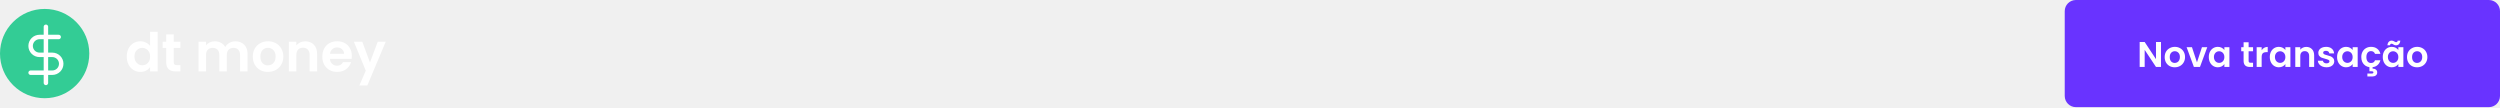
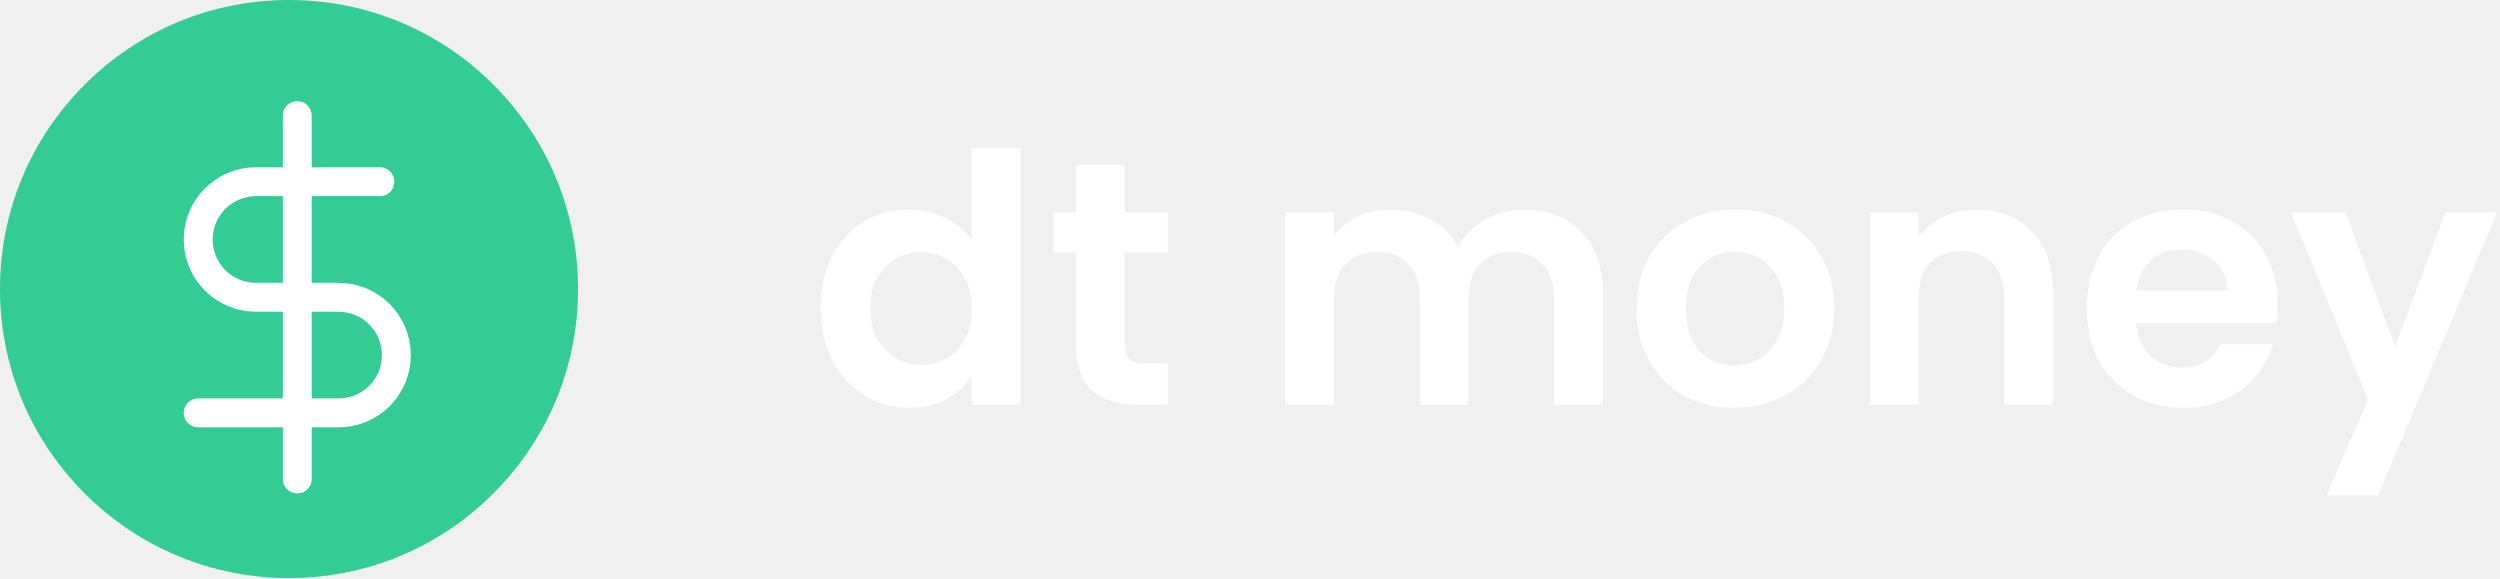
- <svg xmlns="http://www.w3.org/2000/svg" width="1120" height="48" viewBox="0 0 1120 48" fill="none">
-   <rect x="925" width="195" height="48" rx="5" fill="#6933FF" />
-   <path d="M968.125 30H965.885L960.813 22.336V30H958.573V18.816H960.813L965.885 26.496V18.816H968.125V30ZM974.274 30.144C973.421 30.144 972.653 29.957 971.97 29.584C971.288 29.2 970.749 28.661 970.354 27.968C969.97 27.275 969.778 26.475 969.778 25.568C969.778 24.661 969.976 23.861 970.37 23.168C970.776 22.475 971.325 21.941 972.018 21.568C972.712 21.184 973.485 20.992 974.338 20.992C975.192 20.992 975.965 21.184 976.658 21.568C977.352 21.941 977.896 22.475 978.29 23.168C978.696 23.861 978.898 24.661 978.898 25.568C978.898 26.475 978.69 27.275 978.274 27.968C977.869 28.661 977.314 29.2 976.61 29.584C975.917 29.957 975.138 30.144 974.274 30.144ZM974.274 28.192C974.68 28.192 975.058 28.096 975.41 27.904C975.773 27.701 976.061 27.403 976.274 27.008C976.488 26.613 976.594 26.133 976.594 25.568C976.594 24.725 976.37 24.08 975.922 23.632C975.485 23.173 974.946 22.944 974.306 22.944C973.666 22.944 973.128 23.173 972.69 23.632C972.264 24.08 972.05 24.725 972.05 25.568C972.05 26.411 972.258 27.061 972.674 27.52C973.101 27.968 973.634 28.192 974.274 28.192ZM984.238 27.936L986.478 21.136H988.862L985.582 30H982.862L979.598 21.136H981.998L984.238 27.936ZM989.544 25.536C989.544 24.64 989.72 23.845 990.072 23.152C990.434 22.459 990.92 21.925 991.528 21.552C992.146 21.179 992.834 20.992 993.592 20.992C994.253 20.992 994.829 21.125 995.32 21.392C995.821 21.659 996.221 21.995 996.52 22.4V21.136H998.776V30H996.52V28.704C996.232 29.12 995.832 29.467 995.32 29.744C994.818 30.011 994.237 30.144 993.576 30.144C992.829 30.144 992.146 29.952 991.528 29.568C990.92 29.184 990.434 28.645 990.072 27.952C989.72 27.248 989.544 26.443 989.544 25.536ZM996.52 25.568C996.52 25.024 996.413 24.56 996.2 24.176C995.986 23.781 995.698 23.483 995.336 23.28C994.973 23.067 994.584 22.96 994.168 22.96C993.752 22.96 993.368 23.061 993.016 23.264C992.664 23.467 992.376 23.765 992.152 24.16C991.938 24.544 991.832 25.003 991.832 25.536C991.832 26.069 991.938 26.539 992.152 26.944C992.376 27.339 992.664 27.643 993.016 27.856C993.378 28.069 993.762 28.176 994.168 28.176C994.584 28.176 994.973 28.075 995.336 27.872C995.698 27.659 995.986 27.36 996.2 26.976C996.413 26.581 996.52 26.112 996.52 25.568ZM1007.38 22.976V27.264C1007.38 27.563 1007.45 27.781 1007.59 27.92C1007.74 28.048 1007.99 28.112 1008.33 28.112H1009.37V30H1007.96C1006.07 30 1005.13 29.083 1005.13 27.248V22.976H1004.07V21.136H1005.13V18.944H1007.38V21.136H1009.37V22.976H1007.38ZM1013.22 22.512C1013.51 22.043 1013.88 21.675 1014.34 21.408C1014.81 21.141 1015.34 21.008 1015.94 21.008V23.36H1015.35C1014.64 23.36 1014.11 23.525 1013.75 23.856C1013.4 24.187 1013.22 24.763 1013.22 25.584V30H1010.98V21.136H1013.22V22.512ZM1016.87 25.536C1016.87 24.64 1017.05 23.845 1017.4 23.152C1017.76 22.459 1018.25 21.925 1018.86 21.552C1019.47 21.179 1020.16 20.992 1020.92 20.992C1021.58 20.992 1022.16 21.125 1022.65 21.392C1023.15 21.659 1023.55 21.995 1023.85 22.4V21.136H1026.1V30H1023.85V28.704C1023.56 29.12 1023.16 29.467 1022.65 29.744C1022.15 30.011 1021.57 30.144 1020.9 30.144C1020.16 30.144 1019.47 29.952 1018.86 29.568C1018.25 29.184 1017.76 28.645 1017.4 27.952C1017.05 27.248 1016.87 26.443 1016.87 25.536ZM1023.85 25.568C1023.85 25.024 1023.74 24.56 1023.53 24.176C1023.31 23.781 1023.03 23.483 1022.66 23.28C1022.3 23.067 1021.91 22.96 1021.5 22.96C1021.08 22.96 1020.7 23.061 1020.34 23.264C1019.99 23.467 1019.7 23.765 1019.48 24.16C1019.27 24.544 1019.16 25.003 1019.16 25.536C1019.16 26.069 1019.27 26.539 1019.48 26.944C1019.7 27.339 1019.99 27.643 1020.34 27.856C1020.71 28.069 1021.09 28.176 1021.5 28.176C1021.91 28.176 1022.3 28.075 1022.66 27.872C1023.03 27.659 1023.31 27.36 1023.53 26.976C1023.74 26.581 1023.85 26.112 1023.85 25.568ZM1033.2 21.008C1034.26 21.008 1035.11 21.344 1035.76 22.016C1036.41 22.677 1036.74 23.605 1036.74 24.8V30H1034.5V25.104C1034.5 24.4 1034.32 23.861 1033.97 23.488C1033.62 23.104 1033.14 22.912 1032.53 22.912C1031.91 22.912 1031.42 23.104 1031.06 23.488C1030.71 23.861 1030.53 24.4 1030.53 25.104V30H1028.29V21.136H1030.53V22.24C1030.83 21.856 1031.21 21.557 1031.67 21.344C1032.14 21.12 1032.65 21.008 1033.2 21.008ZM1042.26 30.144C1041.54 30.144 1040.89 30.016 1040.31 29.76C1039.73 29.493 1039.27 29.136 1038.93 28.688C1038.6 28.24 1038.42 27.744 1038.39 27.2H1040.65C1040.69 27.541 1040.85 27.824 1041.14 28.048C1041.44 28.272 1041.81 28.384 1042.25 28.384C1042.67 28.384 1043 28.299 1043.24 28.128C1043.48 27.957 1043.61 27.739 1043.61 27.472C1043.61 27.184 1043.46 26.971 1043.16 26.832C1042.87 26.683 1042.41 26.523 1041.77 26.352C1041.1 26.192 1040.56 26.027 1040.13 25.856C1039.72 25.685 1039.35 25.424 1039.05 25.072C1038.75 24.72 1038.6 24.245 1038.6 23.648C1038.6 23.157 1038.74 22.709 1039.01 22.304C1039.3 21.899 1039.71 21.579 1040.23 21.344C1040.76 21.109 1041.39 20.992 1042.1 20.992C1043.16 20.992 1044 21.259 1044.63 21.792C1045.26 22.315 1045.61 23.024 1045.67 23.92H1043.53C1043.49 23.568 1043.34 23.291 1043.08 23.088C1042.82 22.875 1042.47 22.768 1042.04 22.768C1041.63 22.768 1041.32 22.843 1041.09 22.992C1040.88 23.141 1040.77 23.349 1040.77 23.616C1040.77 23.915 1040.92 24.144 1041.22 24.304C1041.52 24.453 1041.98 24.608 1042.61 24.768C1043.25 24.928 1043.78 25.093 1044.2 25.264C1044.61 25.435 1044.97 25.701 1045.27 26.064C1045.58 26.416 1045.74 26.885 1045.75 27.472C1045.75 27.984 1045.61 28.443 1045.32 28.848C1045.04 29.253 1044.63 29.573 1044.1 29.808C1043.58 30.032 1042.97 30.144 1042.26 30.144ZM1047.01 25.536C1047.01 24.64 1047.19 23.845 1047.54 23.152C1047.9 22.459 1048.39 21.925 1049 21.552C1049.62 21.179 1050.3 20.992 1051.06 20.992C1051.72 20.992 1052.3 21.125 1052.79 21.392C1053.29 21.659 1053.69 21.995 1053.99 22.4V21.136H1056.24V30H1053.99V28.704C1053.7 29.12 1053.3 29.467 1052.79 29.744C1052.29 30.011 1051.71 30.144 1051.04 30.144C1050.3 30.144 1049.62 29.952 1049 29.568C1048.39 29.184 1047.9 28.645 1047.54 27.952C1047.19 27.248 1047.01 26.443 1047.01 25.536ZM1053.99 25.568C1053.99 25.024 1053.88 24.56 1053.67 24.176C1053.46 23.781 1053.17 23.483 1052.8 23.28C1052.44 23.067 1052.05 22.96 1051.64 22.96C1051.22 22.96 1050.84 23.061 1050.48 23.264C1050.13 23.467 1049.84 23.765 1049.62 24.16C1049.41 24.544 1049.3 25.003 1049.3 25.536C1049.3 26.069 1049.41 26.539 1049.62 26.944C1049.84 27.339 1050.13 27.643 1050.48 27.856C1050.85 28.069 1051.23 28.176 1051.64 28.176C1052.05 28.176 1052.44 28.075 1052.8 27.872C1053.17 27.659 1053.46 27.36 1053.67 26.976C1053.88 26.581 1053.99 26.112 1053.99 25.568ZM1062.22 28.224C1063.13 28.224 1063.72 27.819 1064 27.008H1066.42C1066.19 27.872 1065.78 28.576 1065.17 29.12C1064.57 29.664 1063.82 29.989 1062.91 30.096V30.72C1063.5 30.72 1063.99 30.869 1064.38 31.168C1064.79 31.467 1064.99 31.899 1064.99 32.464C1064.99 33.04 1064.78 33.483 1064.37 33.792C1063.96 34.101 1063.46 34.256 1062.86 34.256H1060.59V32.944H1062.5C1062.75 32.944 1062.94 32.907 1063.07 32.832C1063.21 32.757 1063.28 32.624 1063.28 32.432C1063.28 32.24 1063.21 32.107 1063.07 32.032C1062.94 31.968 1062.75 31.936 1062.5 31.936H1061.5V30.096C1060.78 29.989 1060.14 29.739 1059.58 29.344C1059.04 28.939 1058.61 28.416 1058.3 27.776C1058.01 27.125 1057.86 26.389 1057.86 25.568C1057.86 24.651 1058.04 23.851 1058.42 23.168C1058.79 22.475 1059.31 21.941 1059.97 21.568C1060.63 21.184 1061.39 20.992 1062.24 20.992C1063.34 20.992 1064.25 21.269 1064.96 21.824C1065.69 22.368 1066.17 23.136 1066.42 24.128H1064C1063.87 23.744 1063.65 23.445 1063.34 23.232C1063.05 23.008 1062.67 22.896 1062.22 22.896C1061.58 22.896 1061.08 23.131 1060.7 23.6C1060.33 24.059 1060.14 24.715 1060.14 25.568C1060.14 26.411 1060.33 27.067 1060.7 27.536C1061.08 27.995 1061.58 28.224 1062.22 28.224ZM1067.48 25.536C1067.48 24.64 1067.66 23.845 1068.01 23.152C1068.37 22.459 1068.86 21.925 1069.47 21.552C1070.08 21.179 1070.77 20.992 1071.53 20.992C1072.19 20.992 1072.77 21.125 1073.26 21.392C1073.76 21.659 1074.16 21.995 1074.46 22.4V21.136H1076.71V30H1074.46V28.704C1074.17 29.12 1073.77 29.467 1073.26 29.744C1072.76 30.011 1072.17 30.144 1071.51 30.144C1070.77 30.144 1070.08 29.952 1069.47 29.568C1068.86 29.184 1068.37 28.645 1068.01 27.952C1067.66 27.248 1067.48 26.443 1067.48 25.536ZM1074.46 25.568C1074.46 25.024 1074.35 24.56 1074.14 24.176C1073.92 23.781 1073.64 23.483 1073.27 23.28C1072.91 23.067 1072.52 22.96 1072.11 22.96C1071.69 22.96 1071.31 23.061 1070.95 23.264C1070.6 23.467 1070.31 23.765 1070.09 24.16C1069.88 24.544 1069.77 25.003 1069.77 25.536C1069.77 26.069 1069.88 26.539 1070.09 26.944C1070.31 27.339 1070.6 27.643 1070.95 27.856C1071.32 28.069 1071.7 28.176 1072.11 28.176C1072.52 28.176 1072.91 28.075 1073.27 27.872C1073.64 27.659 1073.92 27.36 1074.14 26.976C1074.35 26.581 1074.46 26.112 1074.46 25.568ZM1069.53 20.288C1069.63 19.584 1069.84 19.061 1070.19 18.72C1070.54 18.368 1070.98 18.192 1071.51 18.192C1071.74 18.192 1071.93 18.229 1072.11 18.304C1072.28 18.368 1072.47 18.464 1072.68 18.592C1073 18.795 1073.27 18.896 1073.48 18.896C1073.88 18.896 1074.11 18.667 1074.17 18.208H1075.37C1075.27 18.912 1075.05 19.44 1074.7 19.792C1074.36 20.133 1073.92 20.304 1073.39 20.304C1073.16 20.304 1072.96 20.272 1072.79 20.208C1072.62 20.133 1072.43 20.032 1072.22 19.904C1071.91 19.691 1071.64 19.584 1071.42 19.584C1071.02 19.584 1070.79 19.819 1070.71 20.288H1069.53ZM1082.84 30.144C1081.98 30.144 1081.22 29.957 1080.53 29.584C1079.85 29.2 1079.31 28.661 1078.92 27.968C1078.53 27.275 1078.34 26.475 1078.34 25.568C1078.34 24.661 1078.54 23.861 1078.93 23.168C1079.34 22.475 1079.89 21.941 1080.58 21.568C1081.27 21.184 1082.05 20.992 1082.9 20.992C1083.75 20.992 1084.53 21.184 1085.22 21.568C1085.91 21.941 1086.46 22.475 1086.85 23.168C1087.26 23.861 1087.46 24.661 1087.46 25.568C1087.46 26.475 1087.25 27.275 1086.84 27.968C1086.43 28.661 1085.88 29.2 1085.17 29.584C1084.48 29.957 1083.7 30.144 1082.84 30.144ZM1082.84 28.192C1083.24 28.192 1083.62 28.096 1083.97 27.904C1084.34 27.701 1084.62 27.403 1084.84 27.008C1085.05 26.613 1085.16 26.133 1085.16 25.568C1085.16 24.725 1084.93 24.08 1084.48 23.632C1084.05 23.173 1083.51 22.944 1082.87 22.944C1082.23 22.944 1081.69 23.173 1081.25 23.632C1080.83 24.08 1080.61 24.725 1080.61 25.568C1080.61 26.411 1080.82 27.061 1081.24 27.52C1081.66 27.968 1082.2 28.192 1082.84 28.192Z" fill="white" />
-   <path d="M56.792 25.304C56.792 23.96 57.056 22.768 57.584 21.728C58.128 20.688 58.864 19.888 59.792 19.328C60.72 18.768 61.752 18.488 62.888 18.488C63.752 18.488 64.576 18.68 65.36 19.064C66.144 19.432 66.768 19.928 67.232 20.552V14.24H70.64V32H67.232V30.032C66.816 30.688 66.232 31.216 65.48 31.616C64.728 32.016 63.856 32.216 62.864 32.216C61.744 32.216 60.72 31.928 59.792 31.352C58.864 30.776 58.128 29.968 57.584 28.928C57.056 27.872 56.792 26.664 56.792 25.304ZM67.256 25.352C67.256 24.536 67.096 23.84 66.776 23.264C66.456 22.672 66.024 22.224 65.48 21.92C64.936 21.6 64.352 21.44 63.728 21.44C63.104 21.44 62.528 21.592 62 21.896C61.472 22.2 61.04 22.648 60.704 23.24C60.384 23.816 60.224 24.504 60.224 25.304C60.224 26.104 60.384 26.808 60.704 27.416C61.04 28.008 61.472 28.464 62 28.784C62.544 29.104 63.12 29.264 63.728 29.264C64.352 29.264 64.936 29.112 65.48 28.808C66.024 28.488 66.456 28.04 66.776 27.464C67.096 26.872 67.256 26.168 67.256 25.352Z" fill="white" />
-   <path d="M77.834 21.464V27.896C77.834 28.344 77.938 28.672 78.146 28.88C78.37 29.072 78.738 29.168 79.25 29.168H80.81V32H78.698C75.866 32 74.45 30.624 74.45 27.872V21.464H72.866V18.704H74.45V15.416H77.834V18.704H80.81V21.464H77.834Z" fill="white" />
-   <path d="M105.457 18.512C107.089 18.512 108.401 19.016 109.393 20.024C110.401 21.016 110.905 22.408 110.905 24.2V32H107.545V24.656C107.545 23.616 107.281 22.824 106.753 22.28C106.225 21.72 105.505 21.44 104.593 21.44C103.681 21.44 102.953 21.72 102.409 22.28C101.881 22.824 101.617 23.616 101.617 24.656V32H98.257V24.656C98.257 23.616 97.993 22.824 97.465 22.28C96.937 21.72 96.217 21.44 95.305 21.44C94.377 21.44 93.641 21.72 93.097 22.28C92.569 22.824 92.305 23.616 92.305 24.656V32H88.945V18.704H92.305V20.312C92.737 19.752 93.289 19.312 93.961 18.992C94.649 18.672 95.401 18.512 96.217 18.512C97.257 18.512 98.185 18.736 99.001 19.184C99.817 19.616 100.449 20.24 100.897 21.056C101.329 20.288 101.953 19.672 102.769 19.208C103.601 18.744 104.497 18.512 105.457 18.512Z" fill="white" />
-   <path d="M119.997 32.216C118.717 32.216 117.565 31.936 116.541 31.376C115.517 30.8 114.709 29.992 114.117 28.952C113.541 27.912 113.253 26.712 113.253 25.352C113.253 23.992 113.549 22.792 114.141 21.752C114.749 20.712 115.573 19.912 116.613 19.352C117.653 18.776 118.813 18.488 120.093 18.488C121.373 18.488 122.533 18.776 123.573 19.352C124.613 19.912 125.429 20.712 126.021 21.752C126.629 22.792 126.933 23.992 126.933 25.352C126.933 26.712 126.621 27.912 125.997 28.952C125.389 29.992 124.557 30.8 123.501 31.376C122.461 31.936 121.293 32.216 119.997 32.216ZM119.997 29.288C120.605 29.288 121.173 29.144 121.701 28.856C122.245 28.552 122.677 28.104 122.997 27.512C123.317 26.92 123.477 26.2 123.477 25.352C123.477 24.088 123.141 23.12 122.469 22.448C121.813 21.76 121.005 21.416 120.045 21.416C119.085 21.416 118.277 21.76 117.621 22.448C116.981 23.12 116.661 24.088 116.661 25.352C116.661 26.616 116.973 27.592 117.597 28.28C118.237 28.952 119.037 29.288 119.997 29.288Z" fill="white" />
-   <path d="M136.766 18.512C138.35 18.512 139.63 19.016 140.606 20.024C141.582 21.016 142.07 22.408 142.07 24.2V32H138.71V24.656C138.71 23.6 138.446 22.792 137.918 22.232C137.39 21.656 136.67 21.368 135.758 21.368C134.83 21.368 134.094 21.656 133.55 22.232C133.022 22.792 132.758 23.6 132.758 24.656V32H129.398V18.704H132.758V20.36C133.206 19.784 133.774 19.336 134.462 19.016C135.166 18.68 135.934 18.512 136.766 18.512Z" fill="white" />
-   <path d="M157.625 25.064C157.625 25.544 157.593 25.976 157.529 26.36H147.809C147.889 27.32 148.225 28.072 148.817 28.616C149.409 29.16 150.137 29.432 151.001 29.432C152.249 29.432 153.137 28.896 153.665 27.824H157.289C156.905 29.104 156.169 30.16 155.081 30.992C153.993 31.808 152.657 32.216 151.073 32.216C149.793 32.216 148.641 31.936 147.617 31.376C146.609 30.8 145.817 29.992 145.241 28.952C144.681 27.912 144.401 26.712 144.401 25.352C144.401 23.976 144.681 22.768 145.241 21.728C145.801 20.688 146.585 19.888 147.593 19.328C148.601 18.768 149.761 18.488 151.073 18.488C152.337 18.488 153.465 18.76 154.457 19.304C155.465 19.848 156.241 20.624 156.785 21.632C157.345 22.624 157.625 23.768 157.625 25.064ZM154.145 24.104C154.129 23.24 153.817 22.552 153.209 22.04C152.601 21.512 151.857 21.248 150.977 21.248C150.145 21.248 149.441 21.504 148.865 22.016C148.305 22.512 147.961 23.208 147.833 24.104H154.145Z" fill="white" />
-   <path d="M172.798 18.704L164.566 38.288H160.99L163.87 31.664L158.542 18.704H162.31L165.742 27.992L169.222 18.704H172.798Z" fill="white" />
-   <path d="M34.142 9.858C30.365 6.08 25.342 4 20 4C14.658 4 9.635 6.08 5.858 9.858C2.08 13.635 0 18.658 0 24C0 29.342 2.08 34.365 5.858 38.142C9.635 41.92 14.658 44 20 44C25.342 44 30.365 41.92 34.142 38.142C37.92 34.365 40 29.342 40 24C40 18.658 37.92 13.635 34.142 9.858Z" fill="#33CC95" />
-   <g clip-path="url(#clip0_35212_419)">
-     <path d="M20.571 12V37.143" stroke="white" stroke-width="2" stroke-linecap="round" stroke-linejoin="round" />
-     <path d="M26.286 16.571H17.714C16.653 16.571 15.636 16.993 14.886 17.743C14.136 18.493 13.714 19.511 13.714 20.571C13.714 21.632 14.136 22.65 14.886 23.4C15.636 24.15 16.653 24.571 17.714 24.571H23.429C24.489 24.571 25.507 24.993 26.257 25.743C27.007 26.493 27.429 27.511 27.429 28.571C27.429 29.632 27.007 30.65 26.257 31.4C25.507 32.15 24.489 32.571 23.429 32.571H13.714" stroke="white" stroke-width="2" stroke-linecap="round" stroke-linejoin="round" />
+ <svg xmlns="http://www.w3.org/2000/svg" width="173" height="40" viewBox="0 0 173 40" fill="none">
+   <path d="M56.792 21.304C56.792 19.96 57.056 18.768 57.584 17.728C58.128 16.688 58.864 15.888 59.792 15.328C60.72 14.768 61.752 14.488 62.888 14.488C63.752 14.488 64.576 14.68 65.36 15.064C66.144 15.432 66.768 15.928 67.232 16.552V10.24H70.64V28H67.232V26.032C66.816 26.688 66.232 27.216 65.48 27.616C64.728 28.016 63.856 28.216 62.864 28.216C61.744 28.216 60.72 27.928 59.792 27.352C58.864 26.776 58.128 25.968 57.584 24.928C57.056 23.872 56.792 22.664 56.792 21.304ZM67.256 21.352C67.256 20.536 67.096 19.84 66.776 19.264C66.456 18.672 66.024 18.224 65.48 17.92C64.936 17.6 64.352 17.44 63.728 17.44C63.104 17.44 62.528 17.592 62 17.896C61.472 18.2 61.04 18.648 60.704 19.24C60.384 19.816 60.224 20.504 60.224 21.304C60.224 22.104 60.384 22.808 60.704 23.416C61.04 24.008 61.472 24.464 62 24.784C62.544 25.104 63.12 25.264 63.728 25.264C64.352 25.264 64.936 25.112 65.48 24.808C66.024 24.488 66.456 24.04 66.776 23.464C67.096 22.872 67.256 22.168 67.256 21.352Z" fill="white" />
+   <path d="M77.834 17.464V23.896C77.834 24.344 77.938 24.672 78.146 24.88C78.37 25.072 78.738 25.168 79.25 25.168H80.81V28H78.698C75.866 28 74.45 26.624 74.45 23.872V17.464H72.866V14.704H74.45V11.416H77.834V14.704H80.81V17.464H77.834Z" fill="white" />
+   <path d="M105.457 14.512C107.089 14.512 108.401 15.016 109.393 16.024C110.401 17.016 110.905 18.408 110.905 20.2V28H107.545V20.656C107.545 19.616 107.281 18.824 106.753 18.28C106.225 17.72 105.505 17.44 104.593 17.44C103.681 17.44 102.953 17.72 102.409 18.28C101.881 18.824 101.617 19.616 101.617 20.656V28H98.257V20.656C98.257 19.616 97.993 18.824 97.465 18.28C96.937 17.72 96.217 17.44 95.305 17.44C94.377 17.44 93.641 17.72 93.097 18.28C92.569 18.824 92.305 19.616 92.305 20.656V28H88.945V14.704H92.305V16.312C92.737 15.752 93.289 15.312 93.961 14.992C94.649 14.672 95.401 14.512 96.217 14.512C97.257 14.512 98.185 14.736 99.001 15.184C99.817 15.616 100.449 16.24 100.897 17.056C101.329 16.288 101.953 15.672 102.769 15.208C103.601 14.744 104.497 14.512 105.457 14.512Z" fill="white" />
+   <path d="M119.997 28.216C118.717 28.216 117.565 27.936 116.541 27.376C115.517 26.8 114.709 25.992 114.117 24.952C113.541 23.912 113.253 22.712 113.253 21.352C113.253 19.992 113.549 18.792 114.141 17.752C114.749 16.712 115.573 15.912 116.613 15.352C117.653 14.776 118.813 14.488 120.093 14.488C121.373 14.488 122.533 14.776 123.573 15.352C124.613 15.912 125.429 16.712 126.021 17.752C126.629 18.792 126.933 19.992 126.933 21.352C126.933 22.712 126.621 23.912 125.997 24.952C125.389 25.992 124.557 26.8 123.501 27.376C122.461 27.936 121.293 28.216 119.997 28.216ZM119.997 25.288C120.605 25.288 121.173 25.144 121.701 24.856C122.245 24.552 122.677 24.104 122.997 23.512C123.317 22.92 123.477 22.2 123.477 21.352C123.477 20.088 123.141 19.12 122.469 18.448C121.813 17.76 121.005 17.416 120.045 17.416C119.085 17.416 118.277 17.76 117.621 18.448C116.981 19.12 116.661 20.088 116.661 21.352C116.661 22.616 116.973 23.592 117.597 24.28C118.237 24.952 119.037 25.288 119.997 25.288Z" fill="white" />
+   <path d="M136.766 14.512C138.35 14.512 139.63 15.016 140.606 16.024C141.582 17.016 142.07 18.408 142.07 20.2V28H138.71V20.656C138.71 19.6 138.446 18.792 137.918 18.232C137.39 17.656 136.67 17.368 135.758 17.368C134.83 17.368 134.094 17.656 133.55 18.232C133.022 18.792 132.758 19.6 132.758 20.656V28H129.398V14.704H132.758V16.36C133.206 15.784 133.774 15.336 134.462 15.016C135.166 14.68 135.934 14.512 136.766 14.512Z" fill="white" />
+   <path d="M157.625 21.064C157.625 21.544 157.593 21.976 157.529 22.36H147.809C147.889 23.32 148.225 24.072 148.817 24.616C149.409 25.16 150.137 25.432 151.001 25.432C152.249 25.432 153.137 24.896 153.665 23.824H157.289C156.905 25.104 156.169 26.16 155.081 26.992C153.993 27.808 152.657 28.216 151.073 28.216C149.793 28.216 148.641 27.936 147.617 27.376C146.609 26.8 145.817 25.992 145.241 24.952C144.681 23.912 144.401 22.712 144.401 21.352C144.401 19.976 144.681 18.768 145.241 17.728C145.801 16.688 146.585 15.888 147.593 15.328C148.601 14.768 149.761 14.488 151.073 14.488C152.337 14.488 153.465 14.76 154.457 15.304C155.465 15.848 156.241 16.624 156.785 17.632C157.345 18.624 157.625 19.768 157.625 21.064ZM154.145 20.104C154.129 19.24 153.817 18.552 153.209 18.04C152.601 17.512 151.857 17.248 150.977 17.248C150.145 17.248 149.441 17.504 148.865 18.016C148.305 18.512 147.961 19.208 147.833 20.104H154.145Z" fill="white" />
+   <path d="M172.798 14.704L164.566 34.288H160.99L163.87 27.664L158.542 14.704H162.31L165.742 23.992L169.222 14.704H172.798Z" fill="white" />
+   <path d="M34.142 5.858C30.365 2.08 25.342 0 20 0C14.658 0 9.635 2.08 5.858 5.858C2.08 9.635 0 14.658 0 20C0 25.342 2.08 30.365 5.858 34.142C9.635 37.92 14.658 40 20 40C25.342 40 30.365 37.92 34.142 34.142C37.92 30.365 40 25.342 40 20C40 14.658 37.92 9.635 34.142 5.858Z" fill="#33CC95" />
+   <g clip-path="url(#clip0_35212_417)">
+     <path d="M20.571 8V33.143" stroke="white" stroke-width="2" stroke-linecap="round" stroke-linejoin="round" />
+     <path d="M26.286 12.571H17.714C16.653 12.571 15.636 12.993 14.886 13.743C14.136 14.493 13.714 15.511 13.714 16.571C13.714 17.632 14.136 18.65 14.886 19.4C15.636 20.15 16.653 20.571 17.714 20.571H23.429C24.489 20.571 25.507 20.993 26.257 21.743C27.007 22.493 27.429 23.511 27.429 24.571C27.429 25.632 27.007 26.65 26.257 27.4C25.507 28.15 24.489 28.571 23.429 28.571H13.714" stroke="white" stroke-width="2" stroke-linecap="round" stroke-linejoin="round" />
  </g>
  <defs>
-     <clipPath id="clip0_35212_419">
-       <rect width="27.429" height="27.429" fill="white" transform="translate(6.85715 10.8571)" />
+     <clipPath id="clip0_35212_417">
+       <rect width="27.429" height="27.429" fill="white" transform="translate(6.85715 6.85714)" />
    </clipPath>
  </defs>
</svg>
